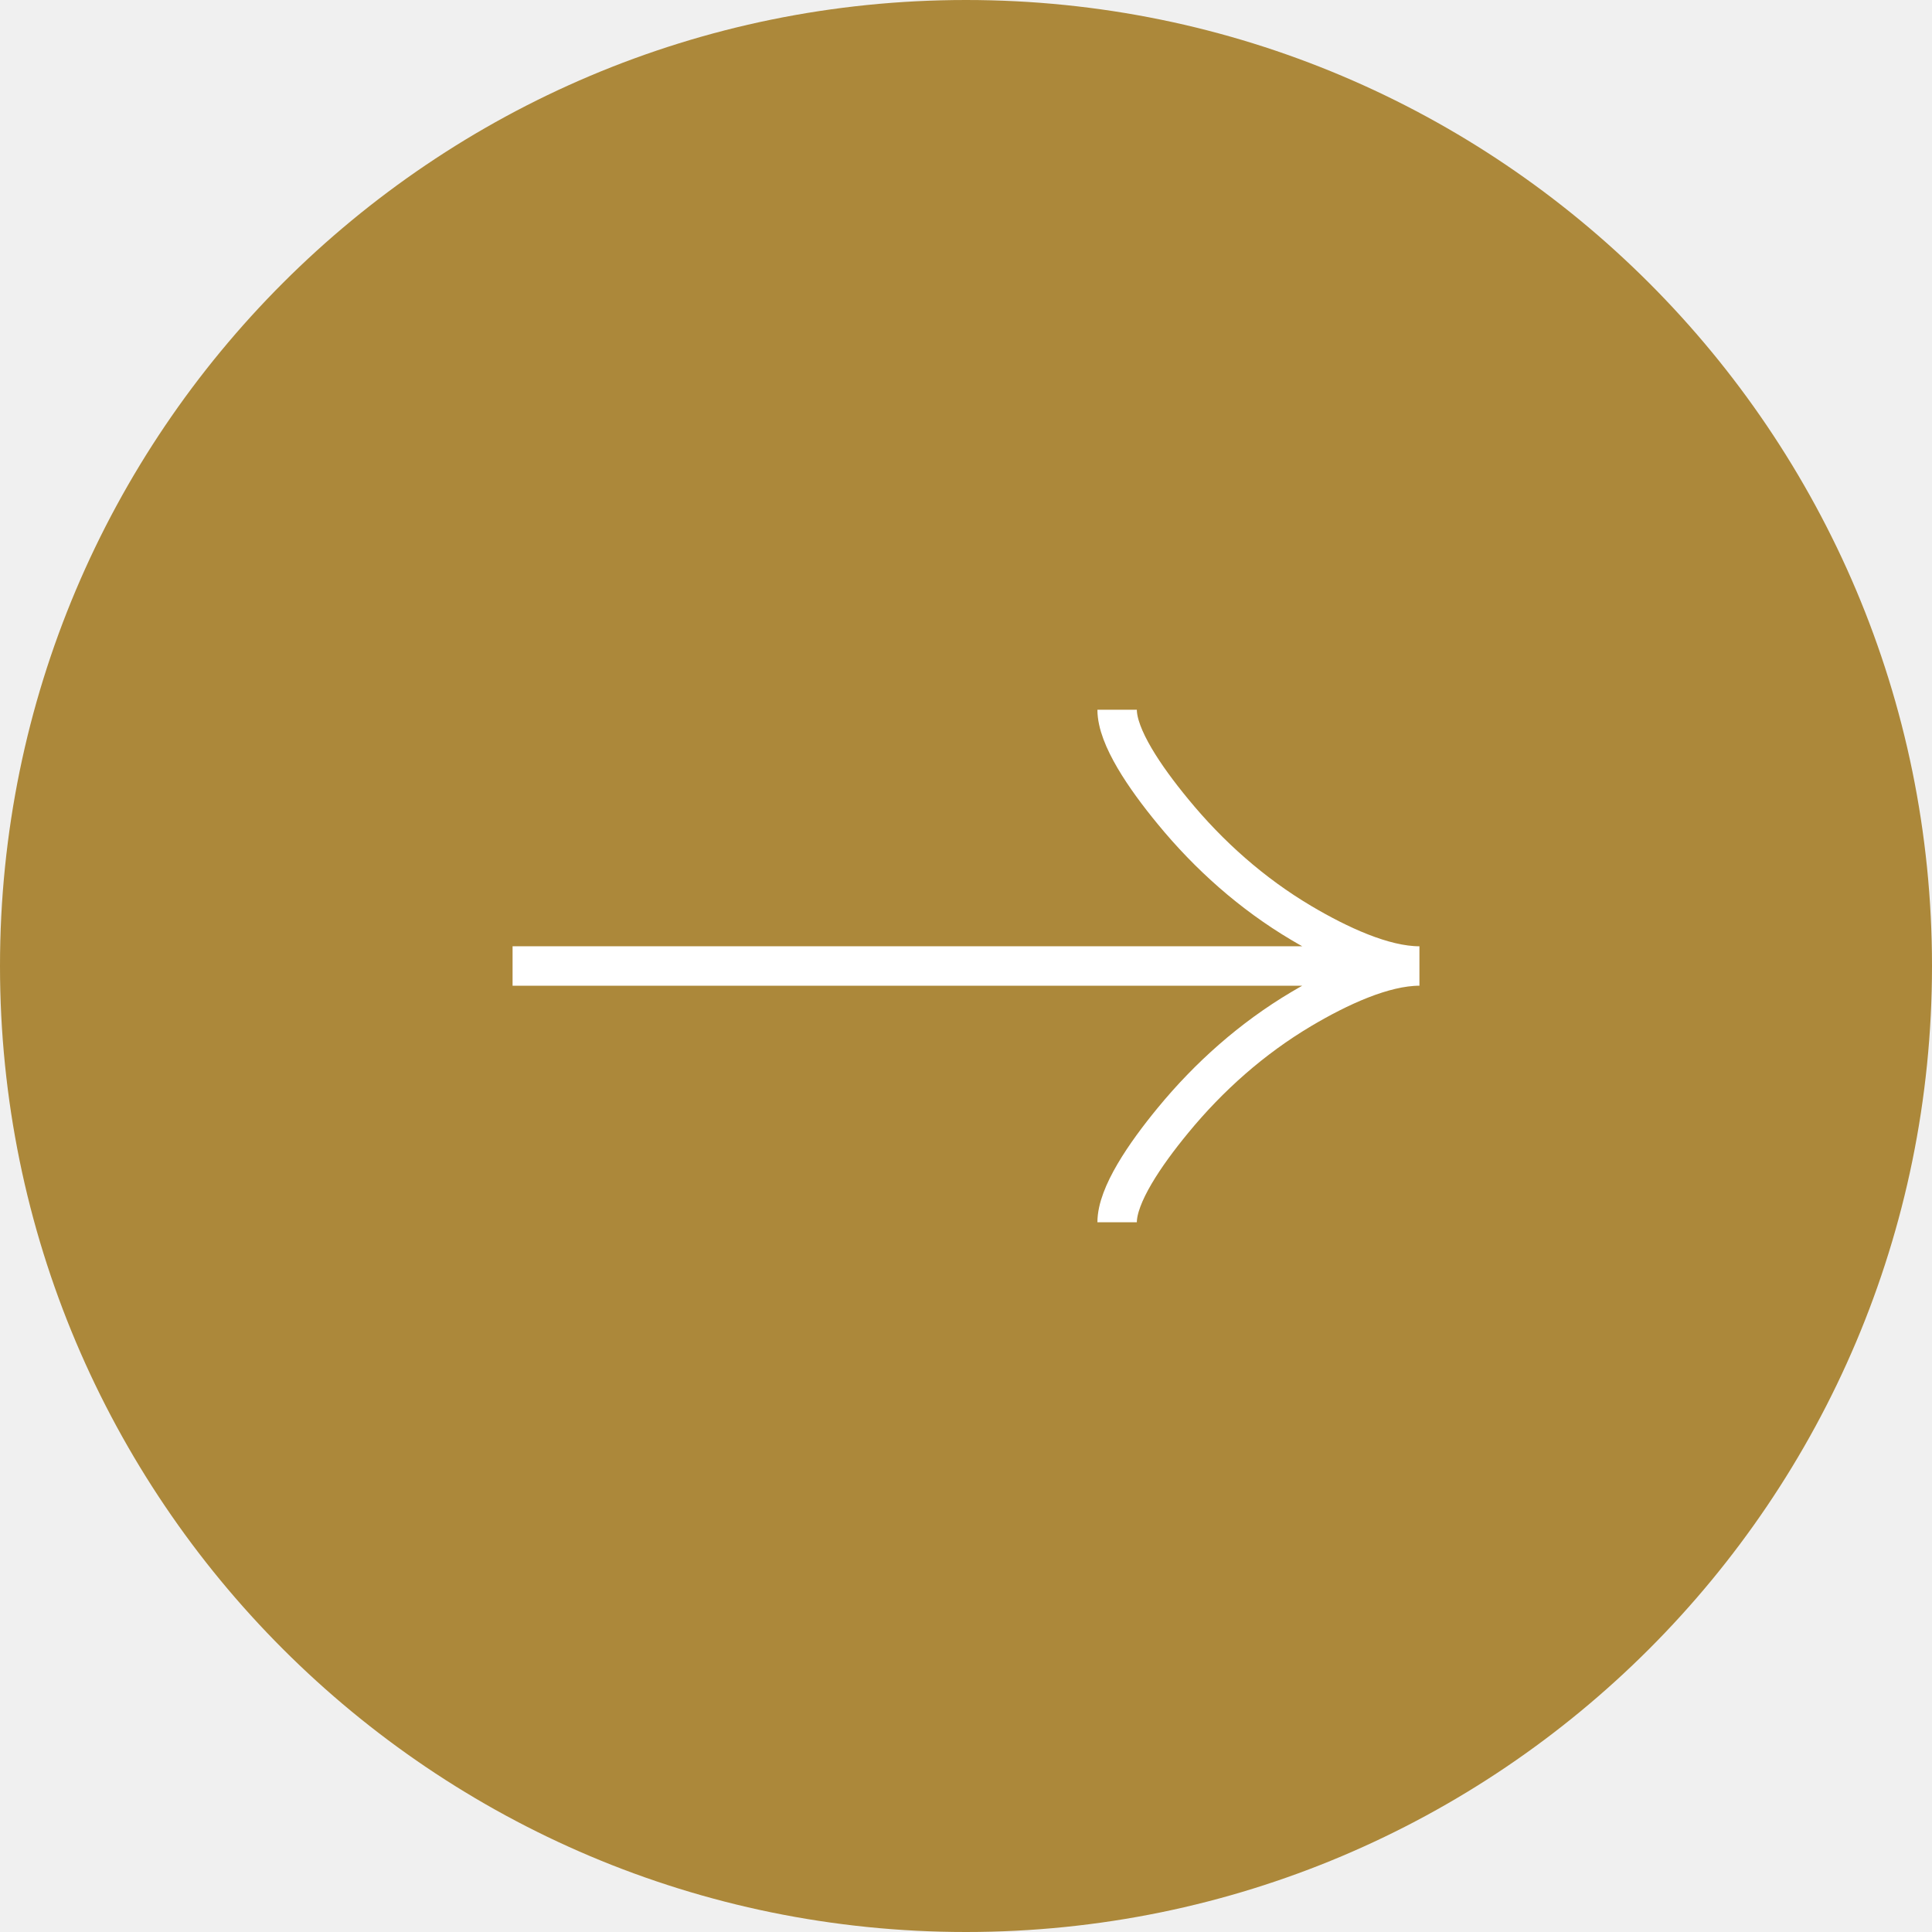
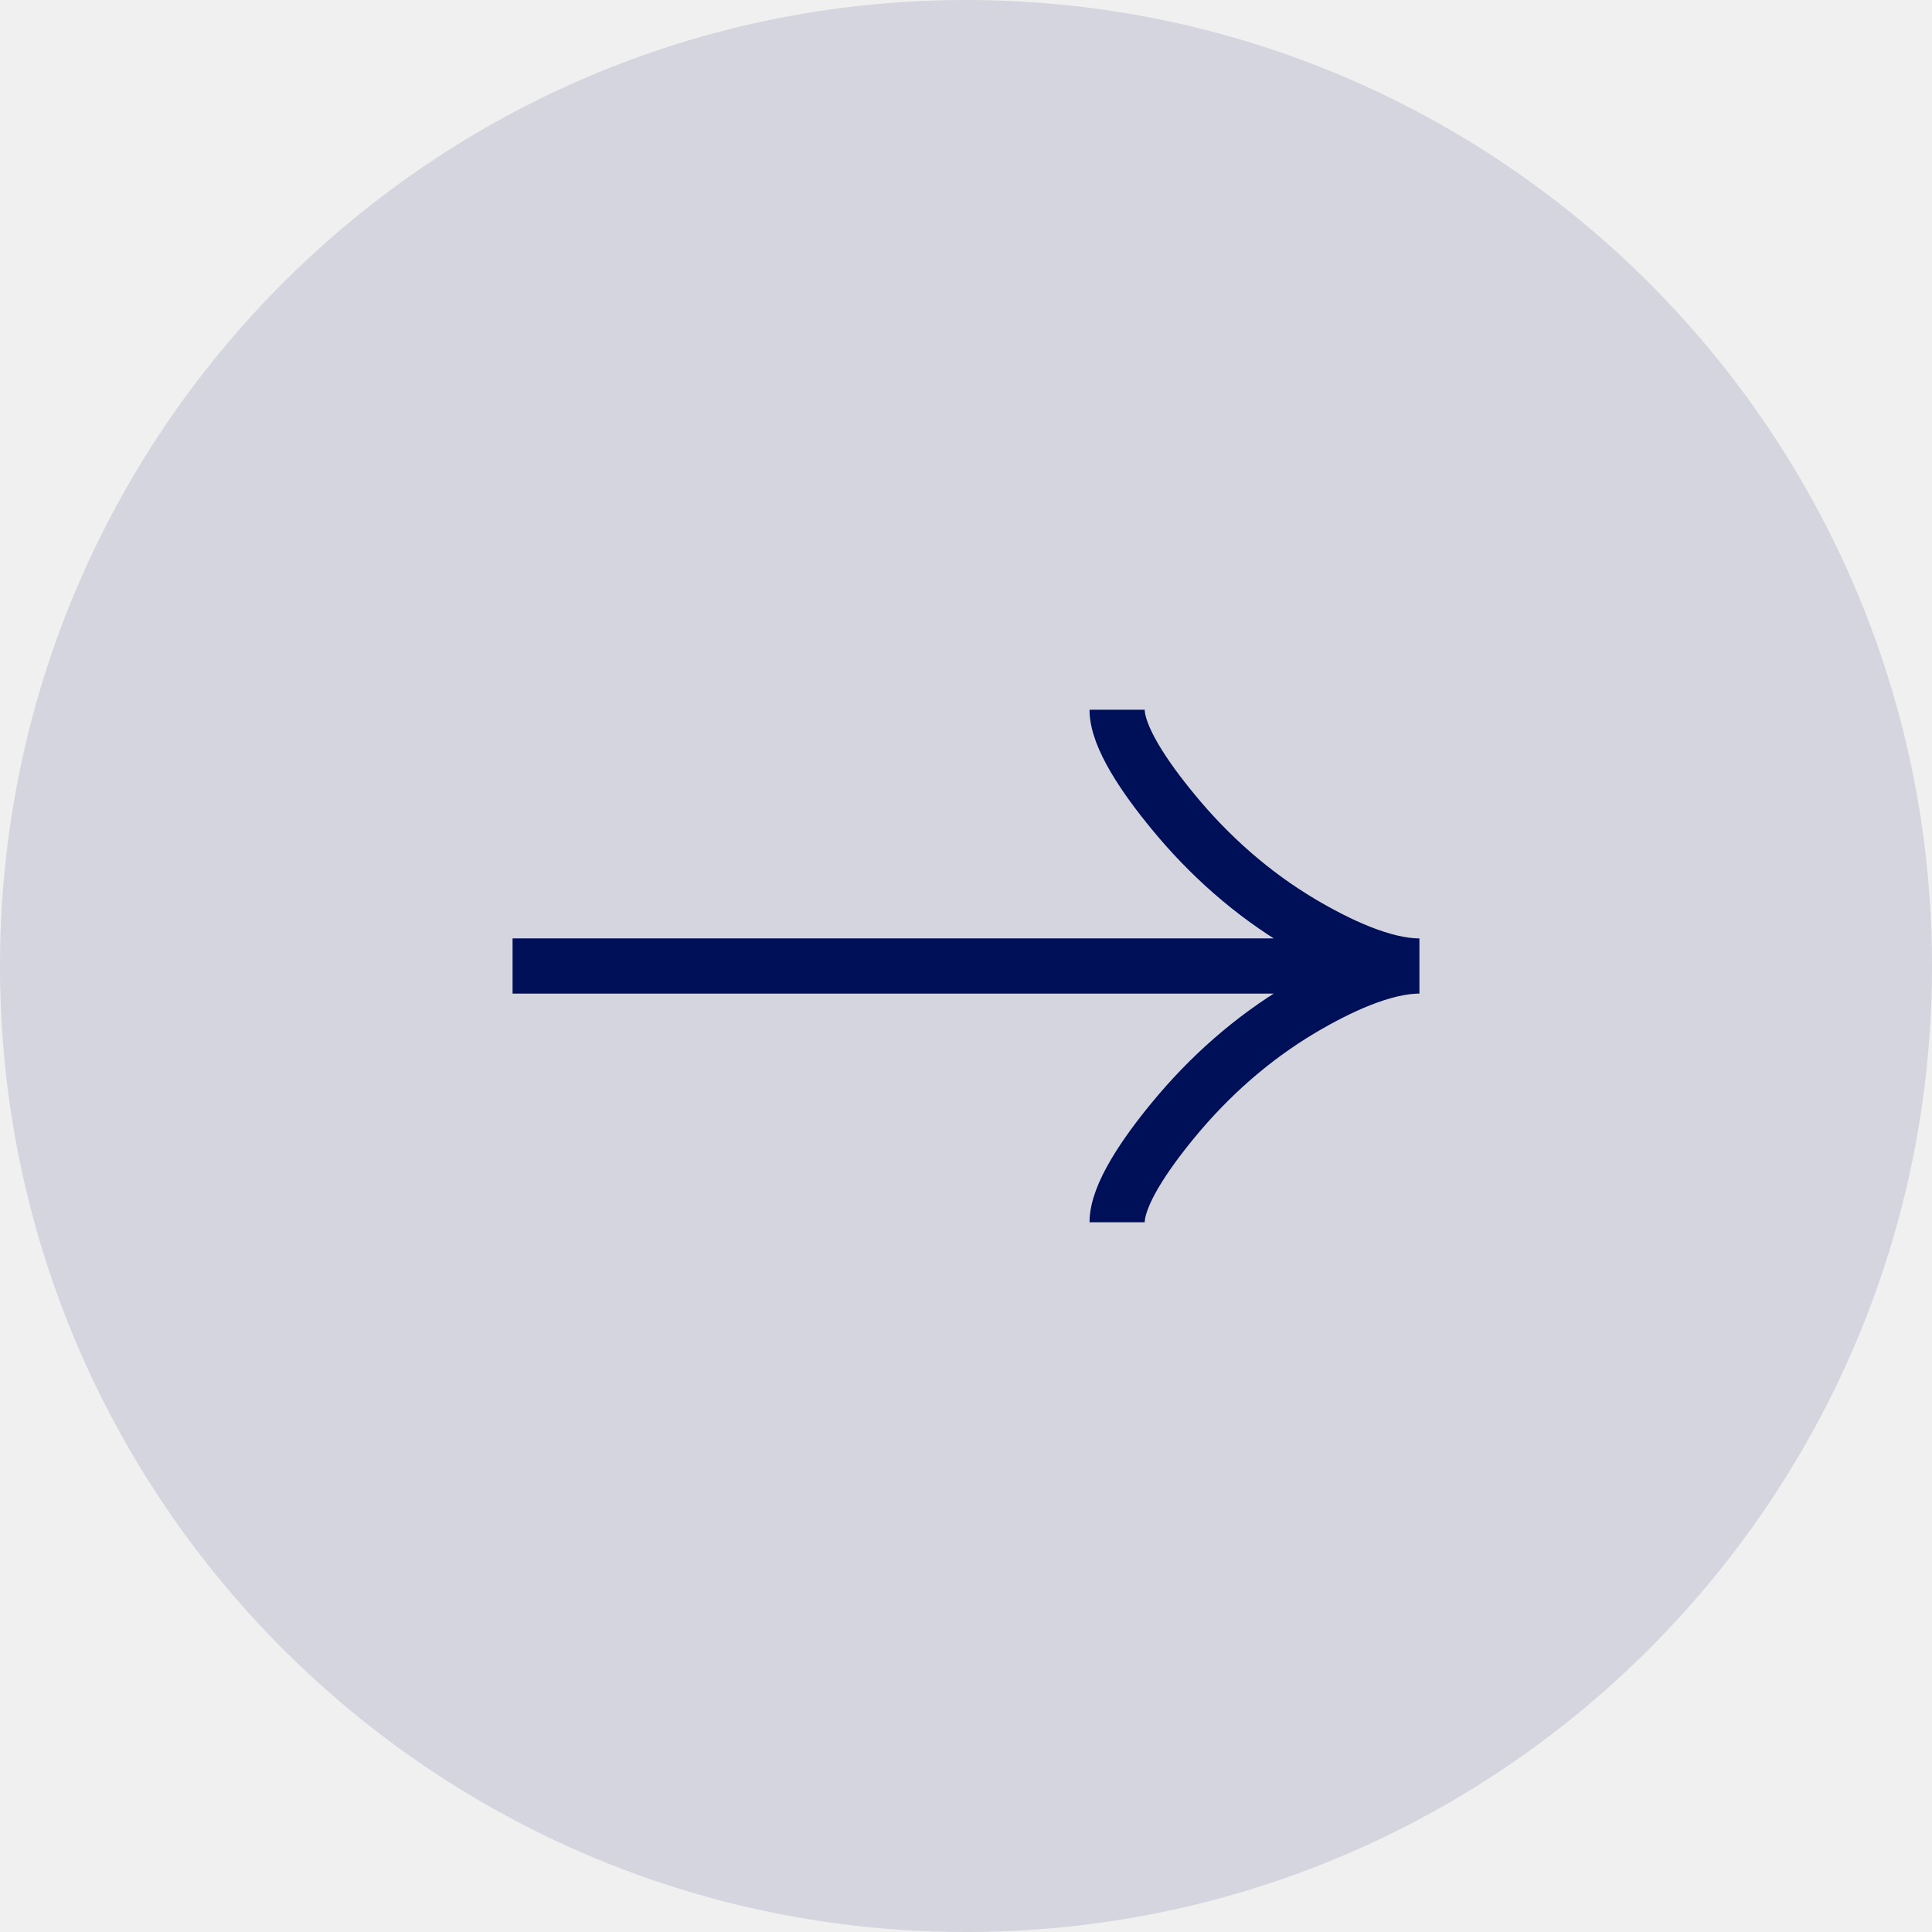
<svg xmlns="http://www.w3.org/2000/svg" width="49" height="49" viewBox="0 0 49 49" fill="none">
-   <rect width="49" height="49" rx="24.5" fill="#AC883A" />
+   <rect width="49" height="49" rx="24.5" fill="#001058" fill-opacity="0.12" />
  <g clip-path="url(#clip0_106_79)">
-     <path d="M28.333 18C28.333 18.689 29.036 19.718 29.747 20.581C30.661 21.696 31.754 22.668 33.006 23.41C33.945 23.966 35.084 24.5 36 24.5M36 24.5C35.084 24.5 33.944 25.034 33.006 25.59C31.754 26.333 30.661 27.305 29.747 28.418C29.036 29.282 28.333 30.313 28.333 31M36 24.5L13 24.5" stroke="white" />
+     <path d="M28.333 18C28.333 18.689 29.036 19.718 29.747 20.581C30.661 21.696 31.754 22.668 33.006 23.41C33.945 23.966 35.084 24.5 36 24.5M36 24.5C35.084 24.5 33.944 25.034 33.006 25.59C31.754 26.333 30.661 27.305 29.747 28.418C29.036 29.282 28.333 30.313 28.333 31M36 24.5L13 24.5" stroke="#001058" stroke-width="1.4" />
  </g>
  <defs>
    <clipPath id="clip0_106_79">
      <rect width="23" height="23" fill="white" transform="translate(36 13) rotate(90)" />
    </clipPath>
  </defs>
</svg>
